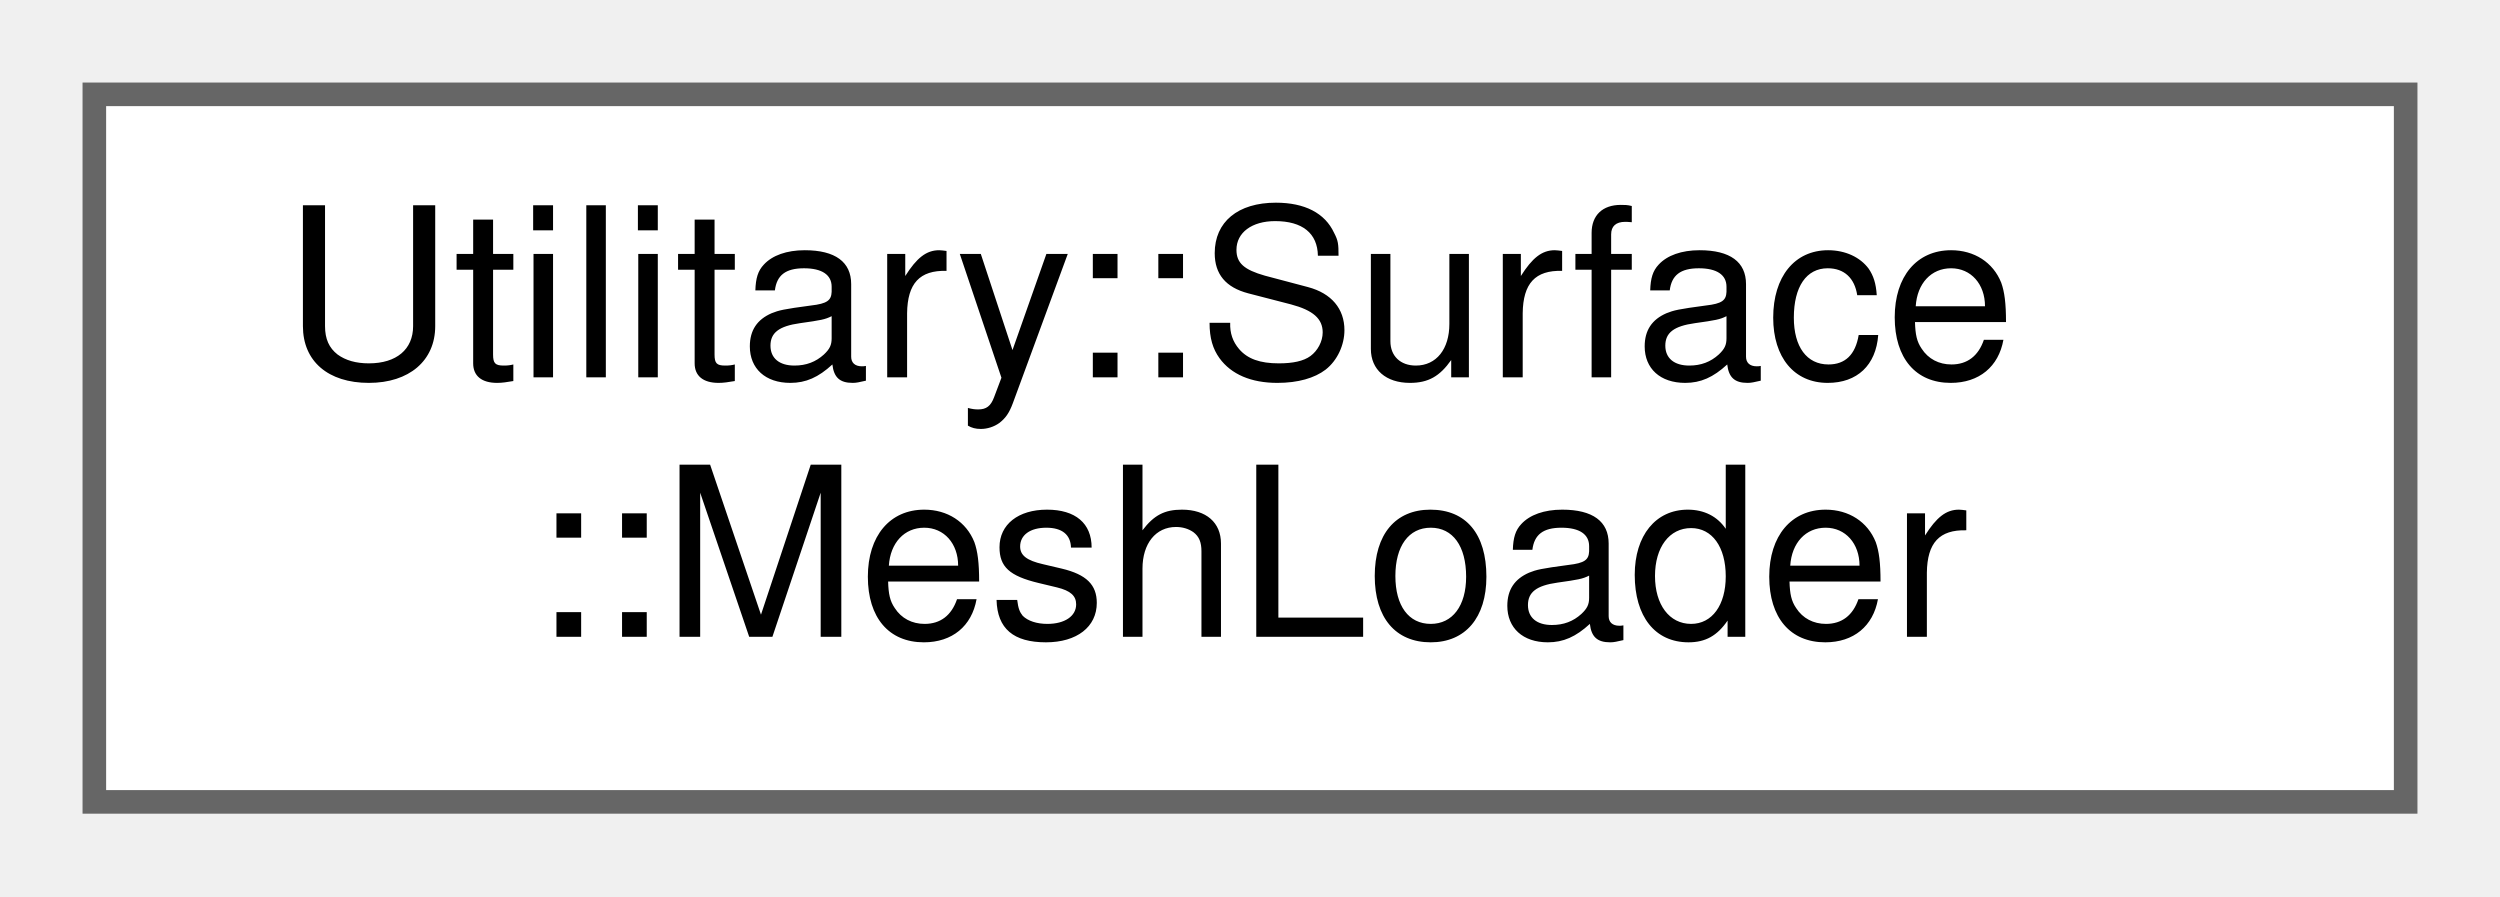
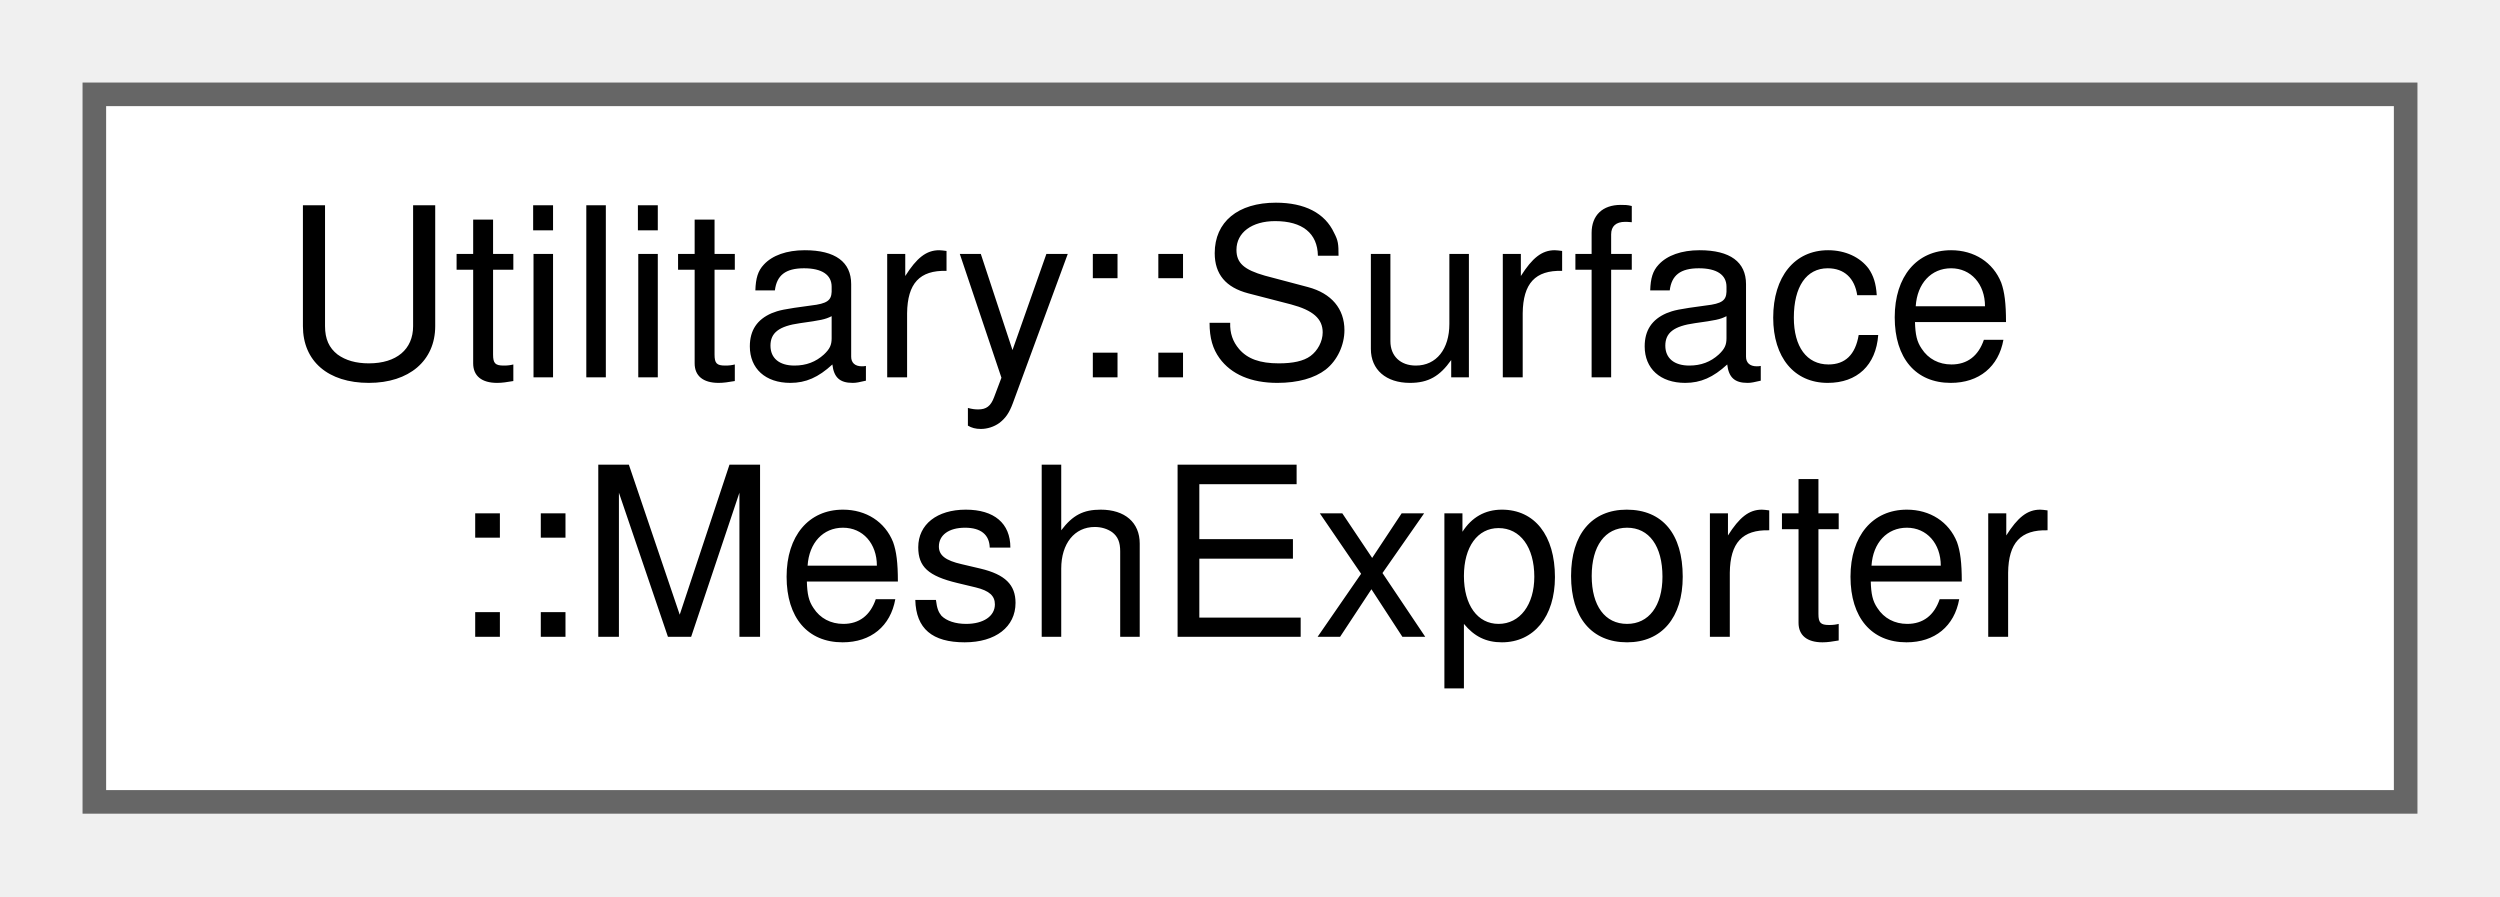
<svg xmlns="http://www.w3.org/2000/svg" xmlns:xlink="http://www.w3.org/1999/xlink" width="106pt" height="38pt" viewBox="0.00 0.00 106.00 38.00">
  <g id="graph0" class="graph" transform="scale(1 1) rotate(0) translate(4 34)">
    <g id="Node000000" class="node">
      <g id="a_Node000000">
-         <a xlink:href="structUtilitary_1_1Surface_1_1MeshLoader.html" target="_top" xlink:title="Struct for loading meshes from files.">
+         <a xlink:href="structUtilitary_1_1Surface_1_1MeshExporter.html" target="_top" xlink:title="Struct for exporting meshes to different file formats.">
          <polygon fill="white" stroke="#666666" points="98,-30 0,-30 0,0 98,0 98,-30" />
          <text text-anchor="start" x="8" y="-18" font-family="Helvetica,sans-Serif" font-size="10.00">Utilitary::Surface</text>
-           <text text-anchor="middle" x="49" y="-7" font-family="Helvetica,sans-Serif" font-size="10.00">::MeshLoader</text>
+           <text text-anchor="middle" x="49" y="-7" font-family="Helvetica,sans-Serif" font-size="10.00">::MeshExporter</text>
        </a>
      </g>
    </g>
  </g>
</svg>
